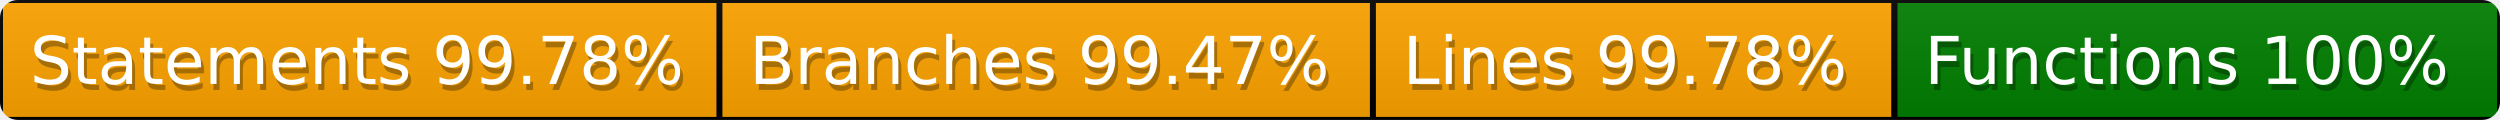
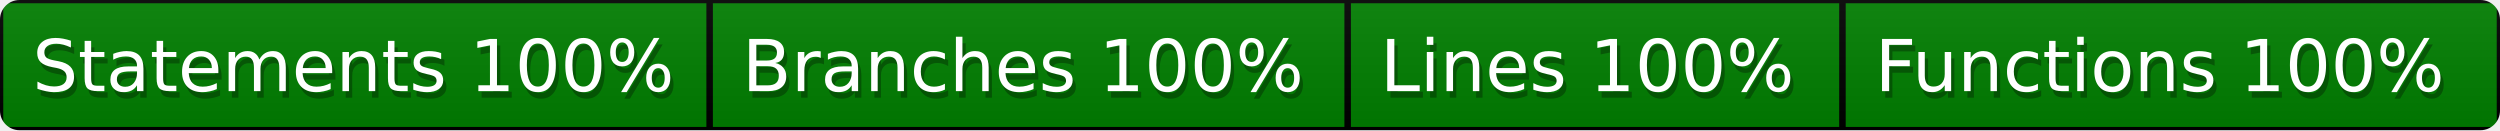
- <svg xmlns="http://www.w3.org/2000/svg" width="417" height="20">
+ <svg xmlns="http://www.w3.org/2000/svg" width="384" height="20">
  <defs>
    <style>text{font-size:11px;font-family:Verdana,DejaVu Sans,Geneva,sans-serif}text.shadow{fill:#010101;fill-opacity:.3}text.high{fill:#fff}</style>
    <linearGradient id="smooth" x2="0" y2="100%">
      <stop offset="0" stop-color="#aaa" stop-opacity=".1" />
      <stop offset="1" stop-opacity=".1" />
    </linearGradient>
    <mask id="round">
      <rect width="100%" height="100%" rx="3" fill="#fff" />
    </mask>
  </defs>
  <g id="bg" mask="url(#round)">
-     <path fill="orange" stroke="#000" d="M0 0h120v20H0zM120 0h109v20H120zM229 0h87v20h-87z" />
-     <path fill="green" stroke="#000" d="M316 0h101v20H316z" />
-     <path fill="url(#smooth)" d="M0 0h417v20H0z" />
+     <path fill="green" stroke="#000" d="M0 0h109v20H0zM109 0h98v20h-98zM207 0h76v20h-76zM283 0h101v20H283z" />
+     <path fill="url(#smooth)" d="M0 0h384v20H0z" />
  </g>
  <g id="fg">
-     <text class="shadow" x="5.5" y="15">Statements 99.78%</text>
-     <text class="high" x="5" y="14">Statements 99.78%</text>
-     <text class="shadow" x="125.5" y="15">Branches 99.47%</text>
-     <text class="high" x="125" y="14">Branches 99.47%</text>
-     <text class="shadow" x="234.5" y="15">Lines 99.78%</text>
-     <text class="high" x="234" y="14">Lines 99.78%</text>
-     <text class="shadow" x="321.5" y="15">Functions 100%</text>
-     <text class="high" x="321" y="14">Functions 100%</text>
+     <text class="shadow" x="5.5" y="15">Statements 100%</text>
+     <text class="high" x="5" y="14">Statements 100%</text>
+     <text class="shadow" x="114.5" y="15">Branches 100%</text>
+     <text class="high" x="114" y="14">Branches 100%</text>
+     <text class="shadow" x="212.5" y="15">Lines 100%</text>
+     <text class="high" x="212" y="14">Lines 100%</text>
+     <text class="shadow" x="288.5" y="15">Functions 100%</text>
+     <text class="high" x="288" y="14">Functions 100%</text>
  </g>
</svg>
